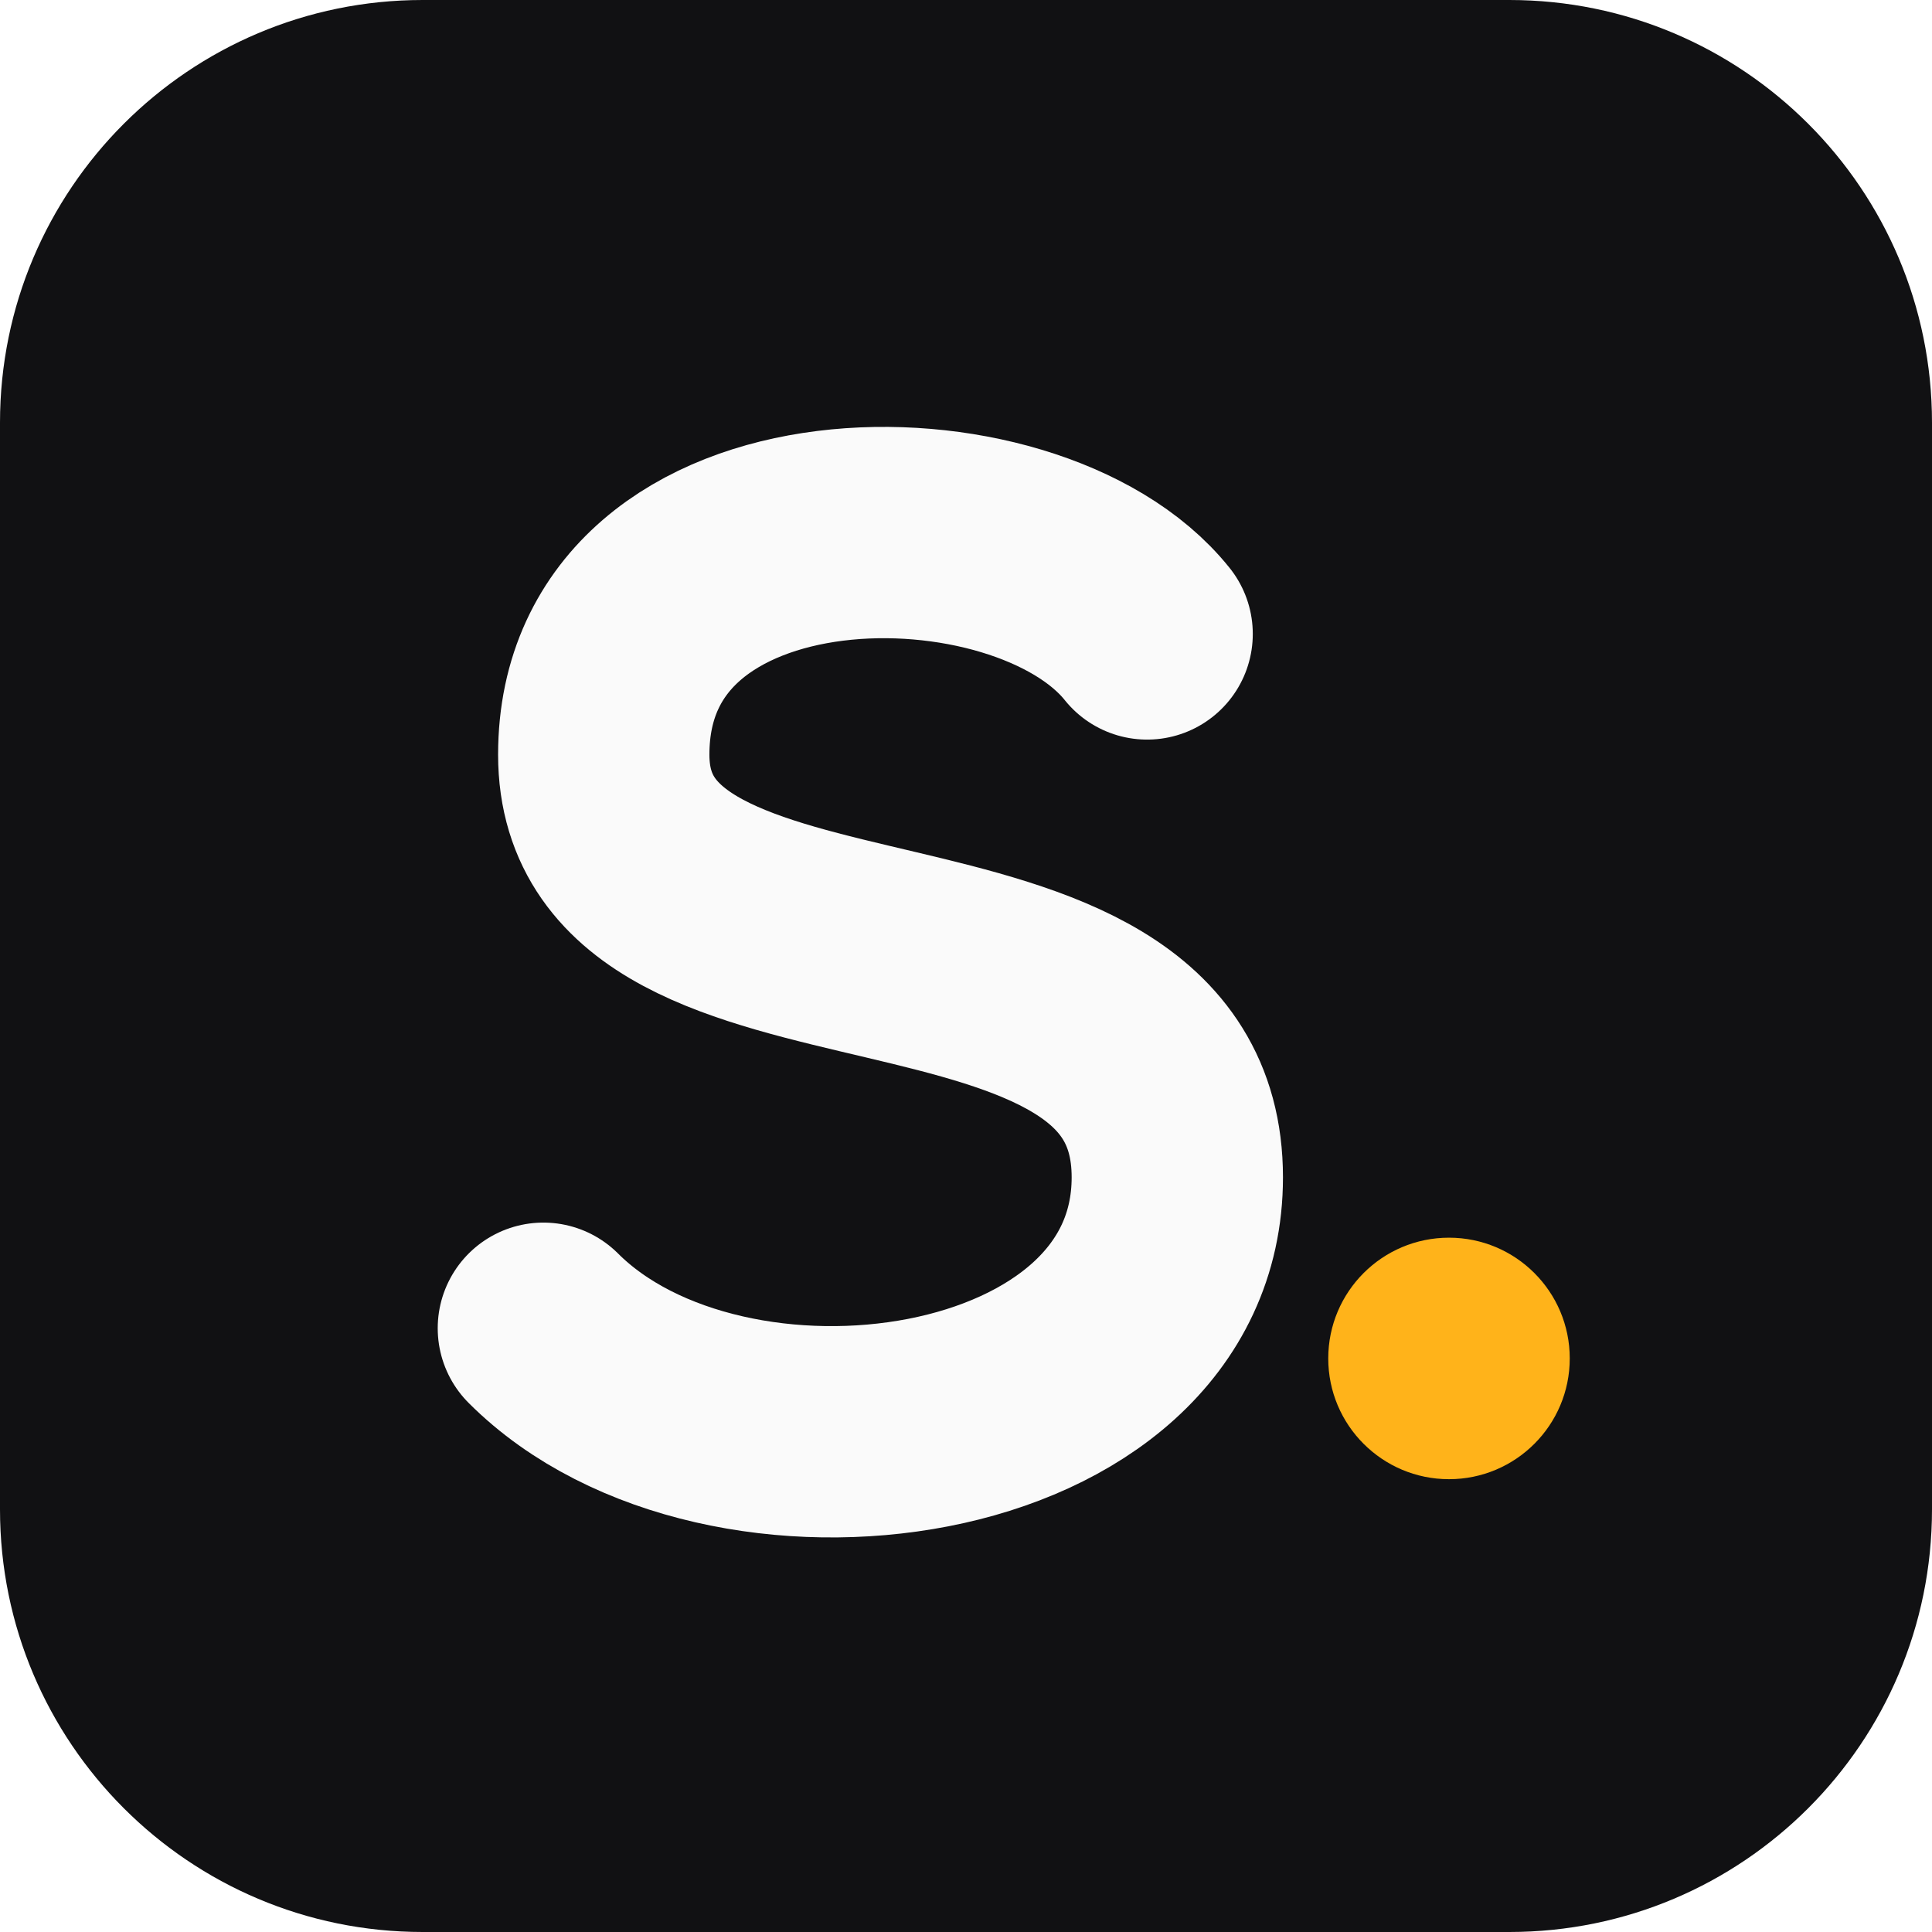
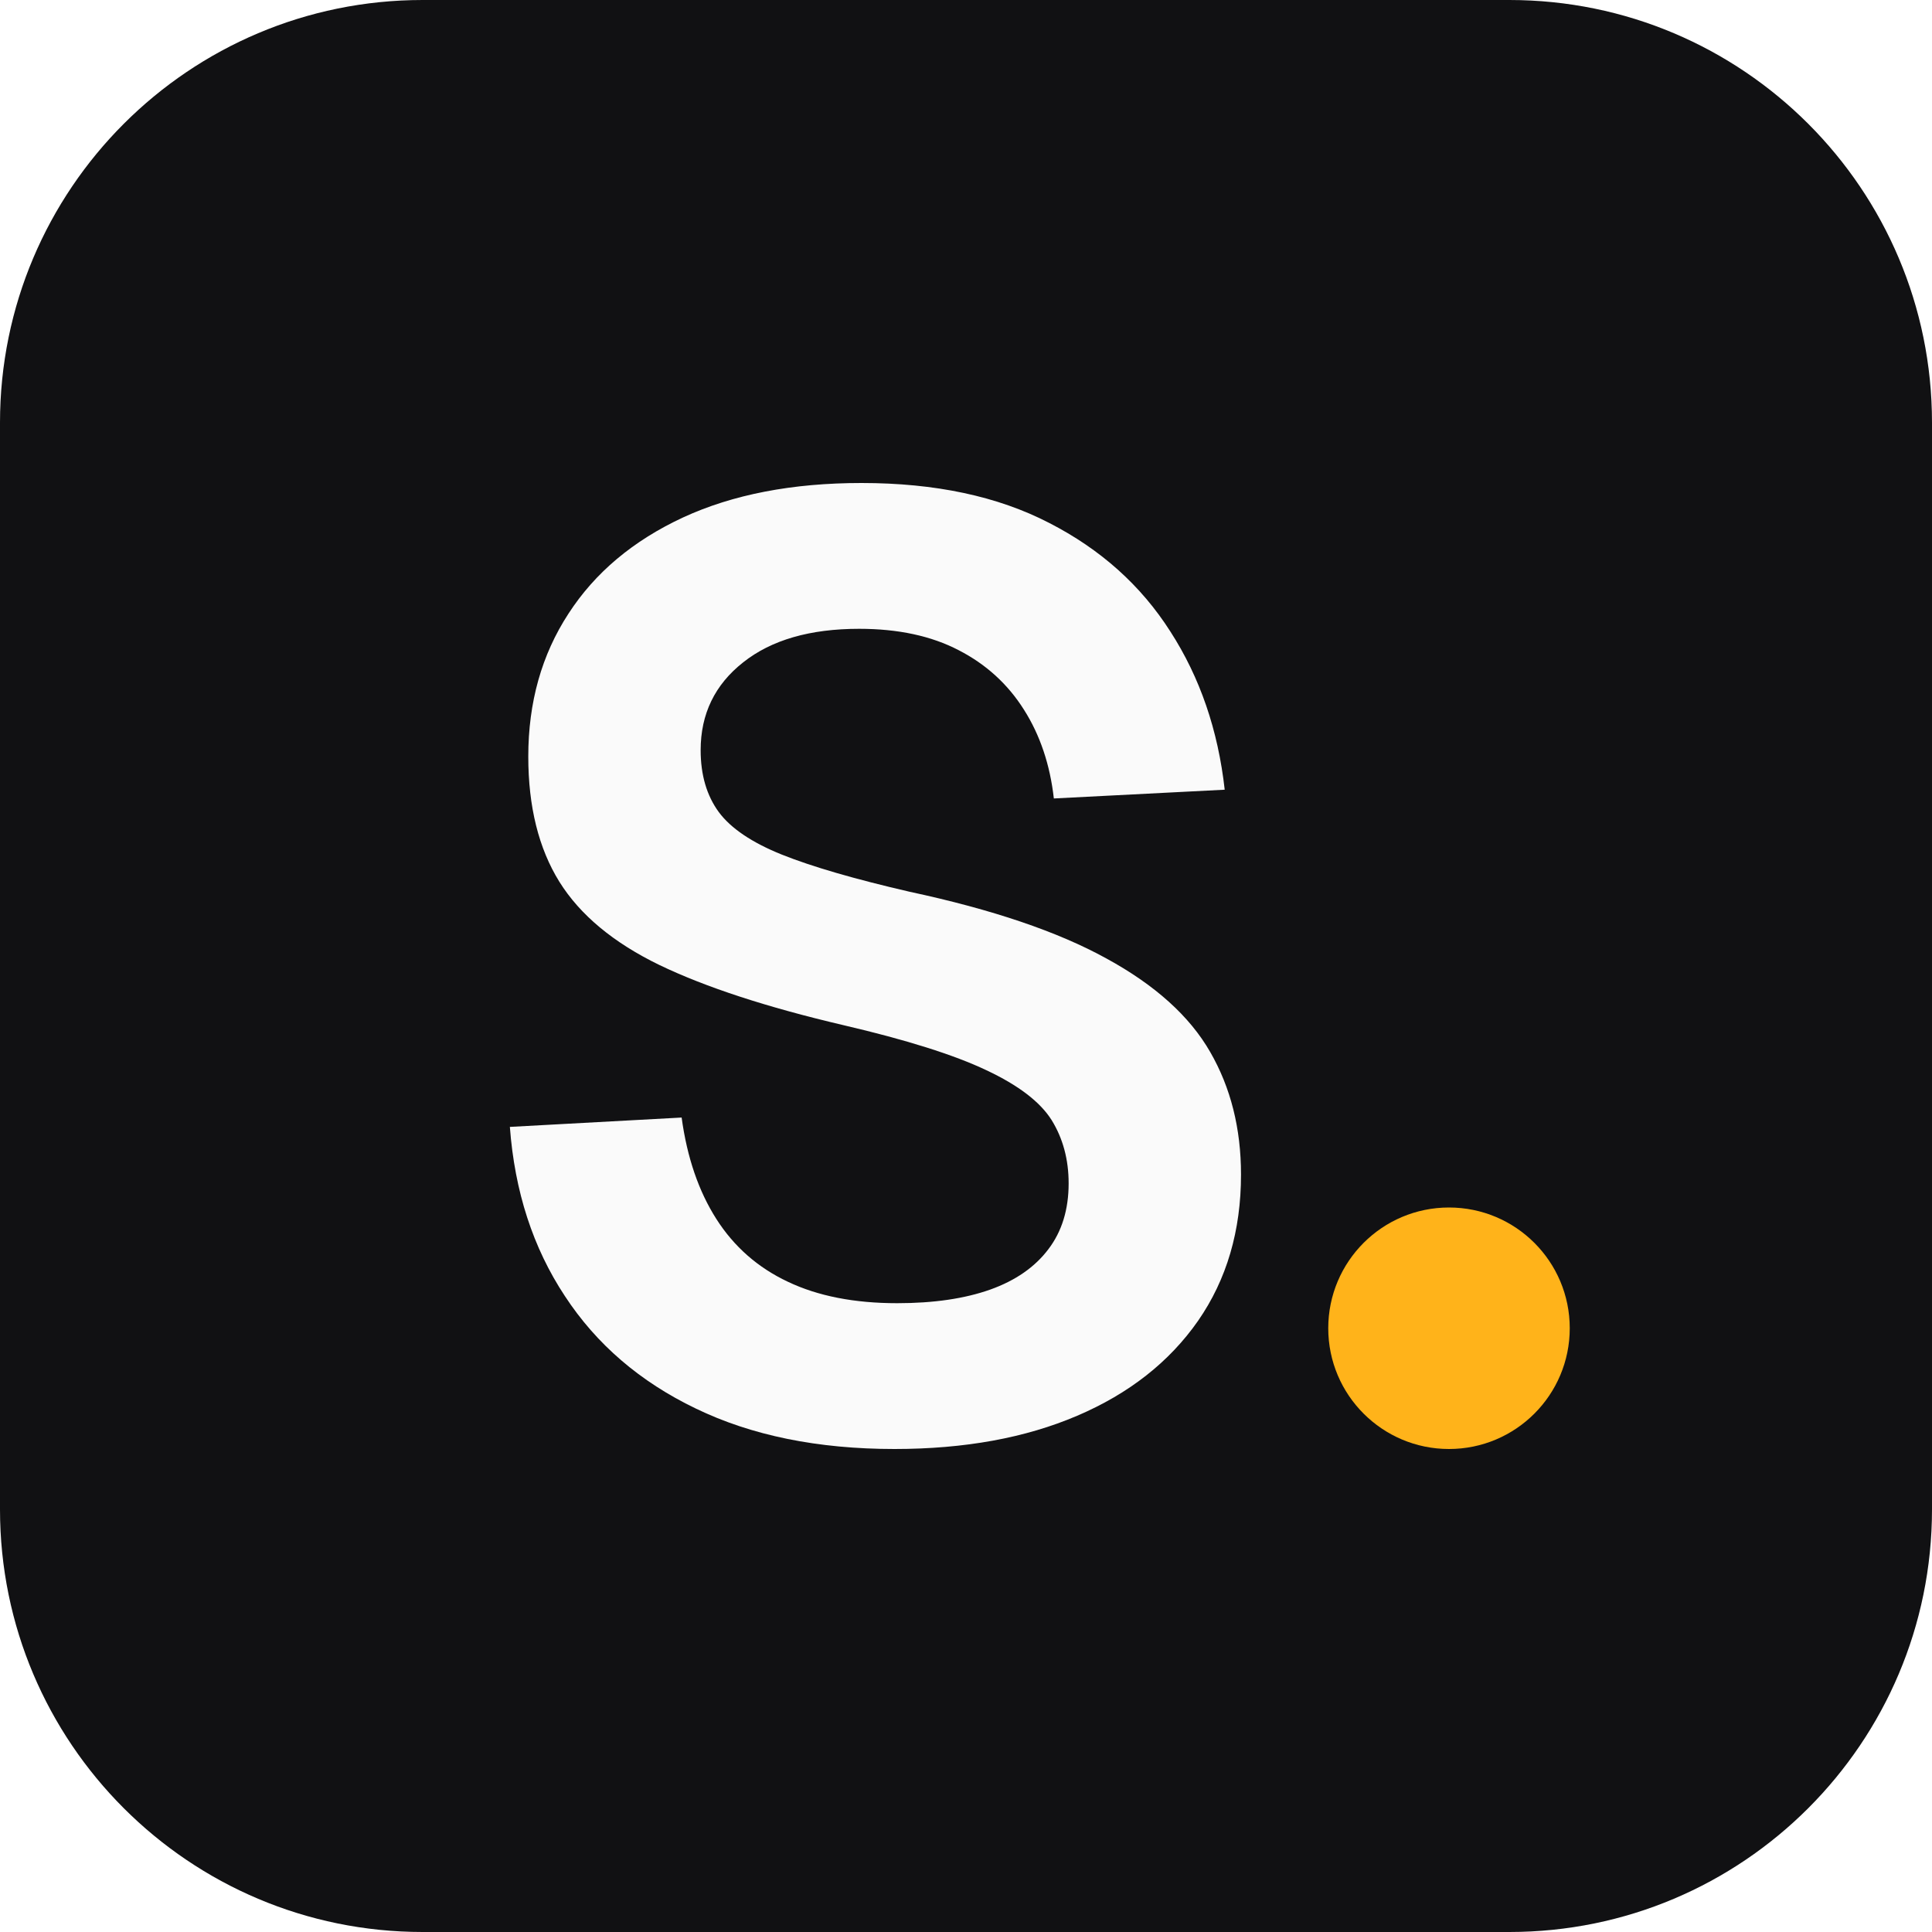
<svg xmlns="http://www.w3.org/2000/svg" viewBox="0 0 64 64">
  <rect width="64" height="64" rx="14" fill="#111113" />
-   <path d="M38 21C34 16 20 16 20 25C20 34 39 29 39 39C39 48 24 50 18 44" fill="none" stroke="#fafafa" stroke-width="7" stroke-linecap="round" />
-   <circle cx="48" cy="45" r="4" fill="#ffb31a" />
+   <path d="M29.63 48Q25.82 48 23.05 46.66Q20.28 45.33 18.71 42.93Q17.13 40.54 16.89 37.33L22.58 37.02Q22.85 39 23.73 40.38Q24.61 41.76 26.1 42.46Q27.59 43.17 29.72 43.17Q31.53 43.17 32.8 42.72Q34.06 42.27 34.73 41.38Q35.4 40.5 35.4 39.2Q35.4 38.02 34.84 37.11Q34.27 36.2 32.67 35.45Q31.07 34.69 27.94 33.96Q24.14 33.07 21.85 31.97Q19.56 30.86 18.53 29.21Q17.5 27.55 17.5 25.06Q17.5 22.37 18.83 20.33Q20.15 18.29 22.63 17.14Q25.1 16 28.54 16Q32.2 16 34.75 17.32Q37.31 18.63 38.77 20.92Q40.24 23.2 40.57 26.16L34.91 26.45Q34.72 24.77 33.92 23.51Q33.12 22.24 31.76 21.54Q30.4 20.83 28.46 20.83Q26.02 20.83 24.62 21.94Q23.21 23.05 23.21 24.85Q23.21 26.08 23.81 26.9Q24.41 27.71 25.9 28.31Q27.4 28.91 30.13 29.54Q34.24 30.42 36.65 31.75Q39.07 33.07 40.09 34.85Q41.11 36.62 41.11 38.91Q41.11 41.7 39.69 43.75Q38.26 45.8 35.68 46.9Q33.11 48 29.63 48Z" fill="#fafafa" />
+   <circle cx="48" cy="44" r="4" fill="#ffb31a" />
</svg>
